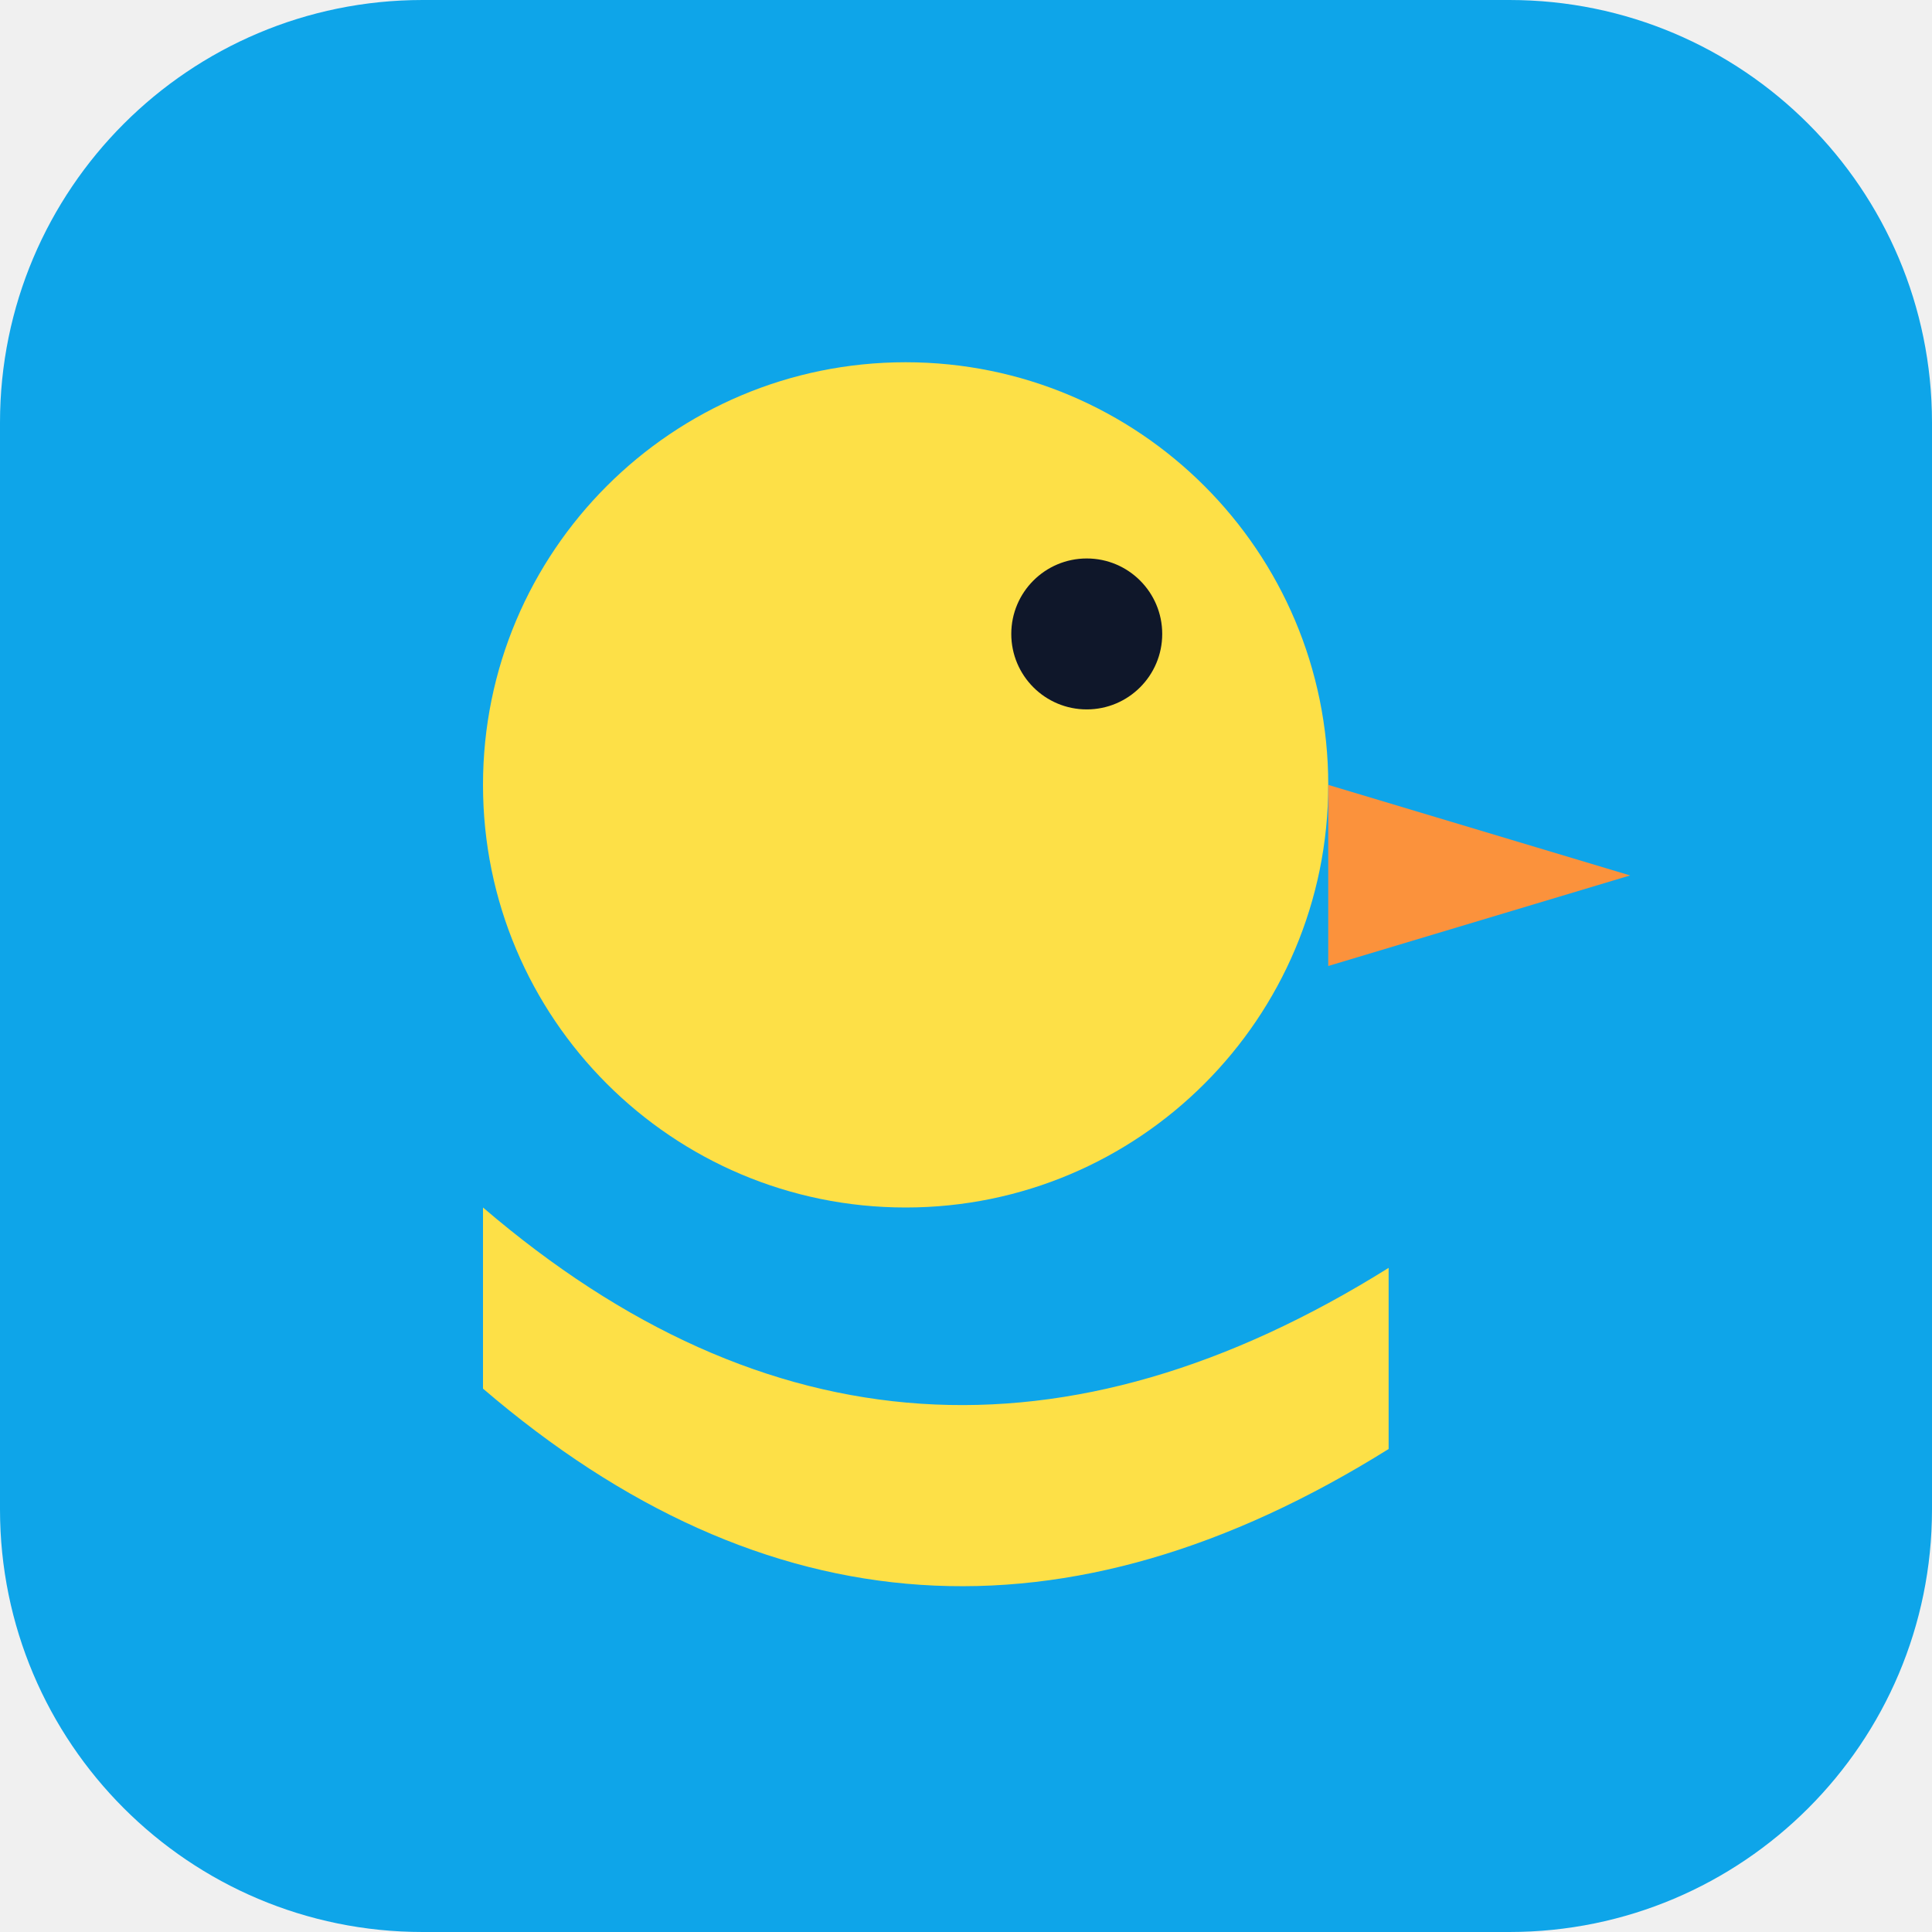
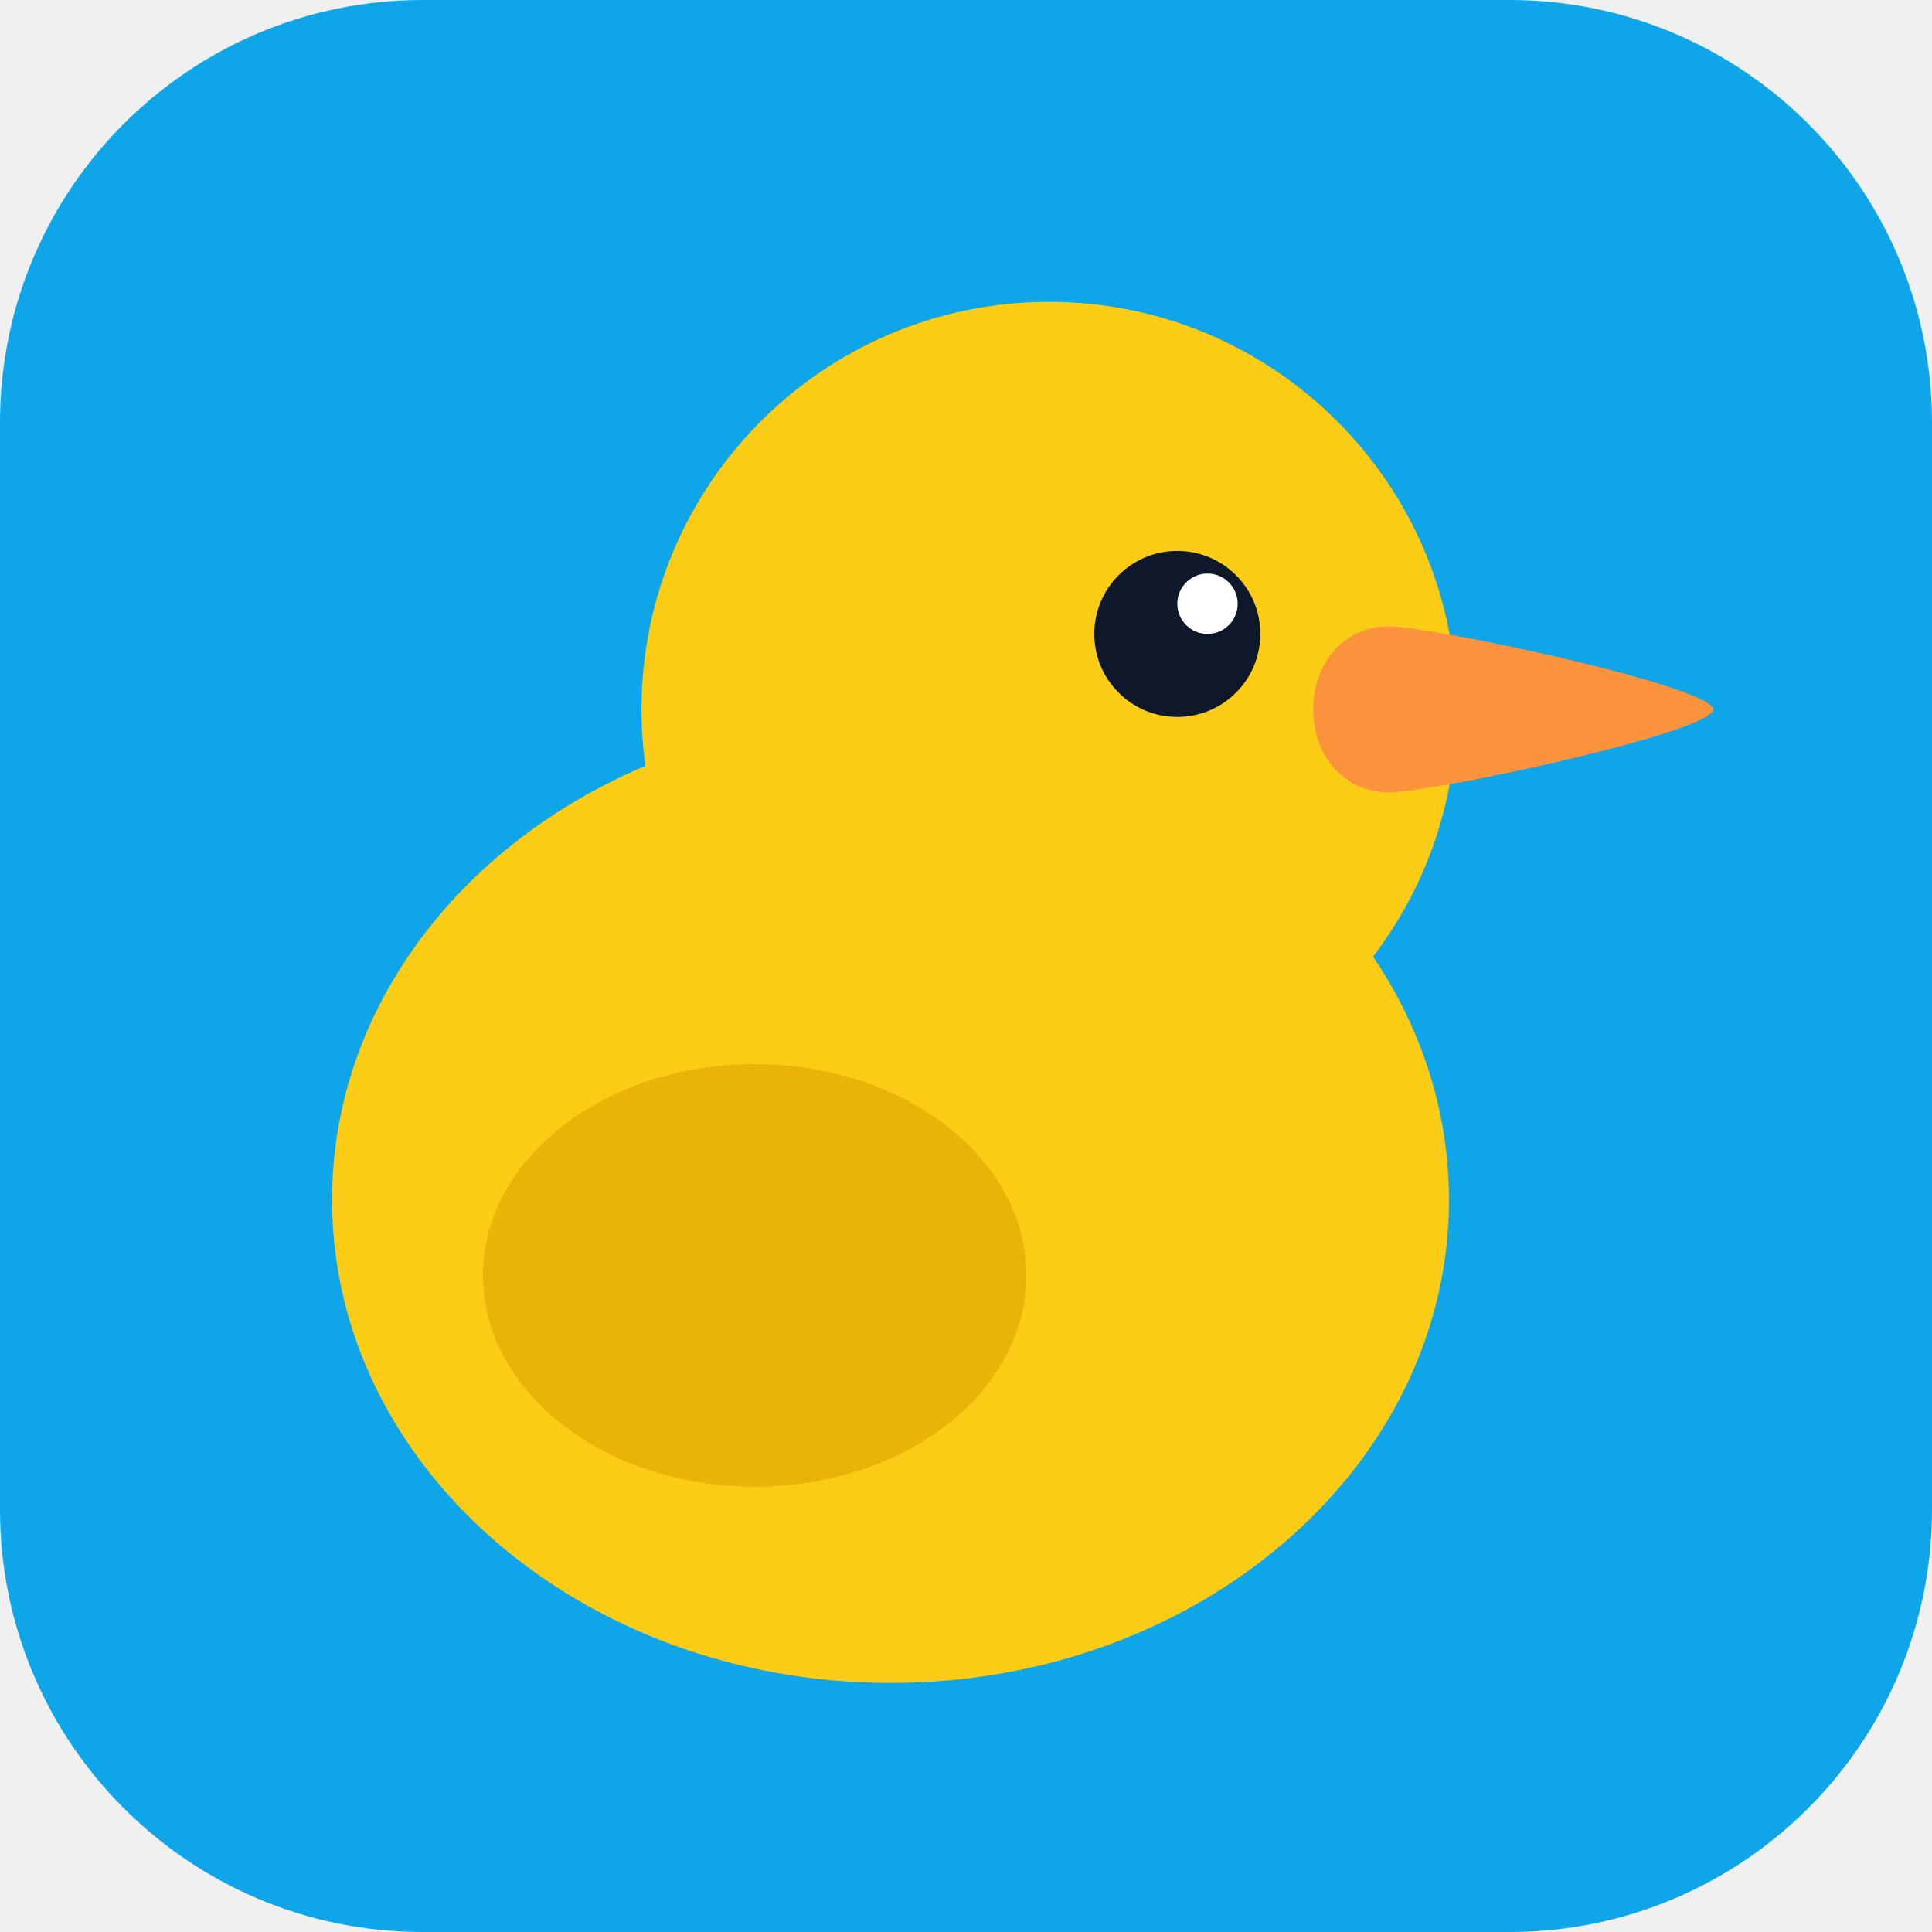
- <svg xmlns="http://www.w3.org/2000/svg" viewBox="0 0 64 64">
-   <rect width="64" height="64" rx="14" fill="#0ea5e9" />
-   <circle cx="30" cy="26" r="14" fill="#fde047" />
-   <circle cx="36" cy="21" r="2.5" fill="#0f172a" />
-   <path d="M44 26 L54 29 L44 32 Z" fill="#fb923c" />
-   <path d="M16 40 Q30 52 46 42 L46 48 Q30 58 16 46 Z" fill="#fde047" />
+ <svg xmlns="http://www.w3.org/2000/svg" viewBox="0 0 512 512">
+   <rect width="512" height="512" rx="112" fill="#0ea5e9" />
+   <ellipse cx="236" cy="318" rx="148" ry="128" fill="#facc15" />
+   <ellipse cx="200" cy="338" rx="72" ry="56" fill="#eab308" />
+   <circle cx="278" cy="188" r="108" fill="#facc15" />
+   <path d="M368 166c12 0 86 16 86 22s-74 22-86 22c-12 0-20-10-20-22s8-22 20-22z" fill="#fb923c" />
+   <circle cx="312" cy="168" r="22" fill="#0f172a" />
+   <circle cx="320" cy="160" r="8" fill="#fff" />
</svg>
